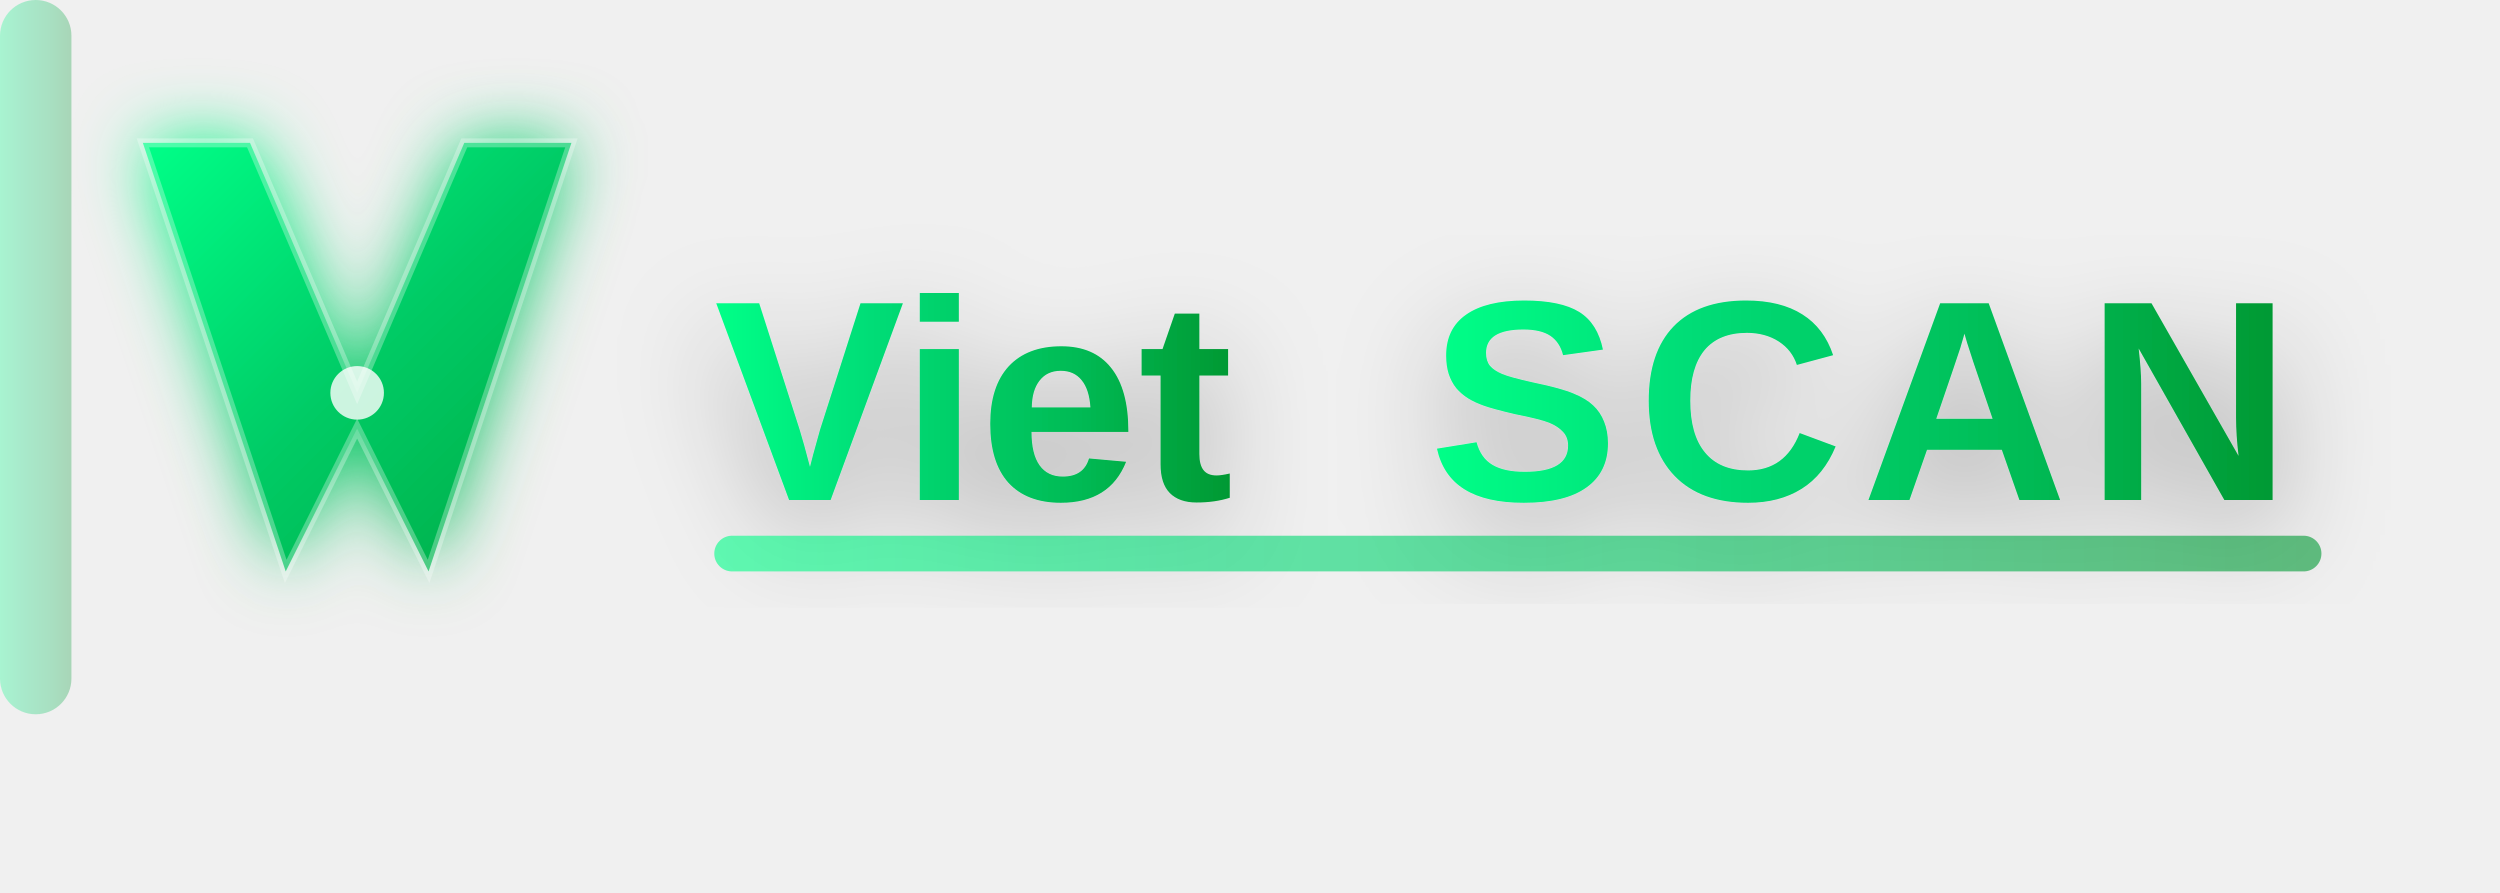
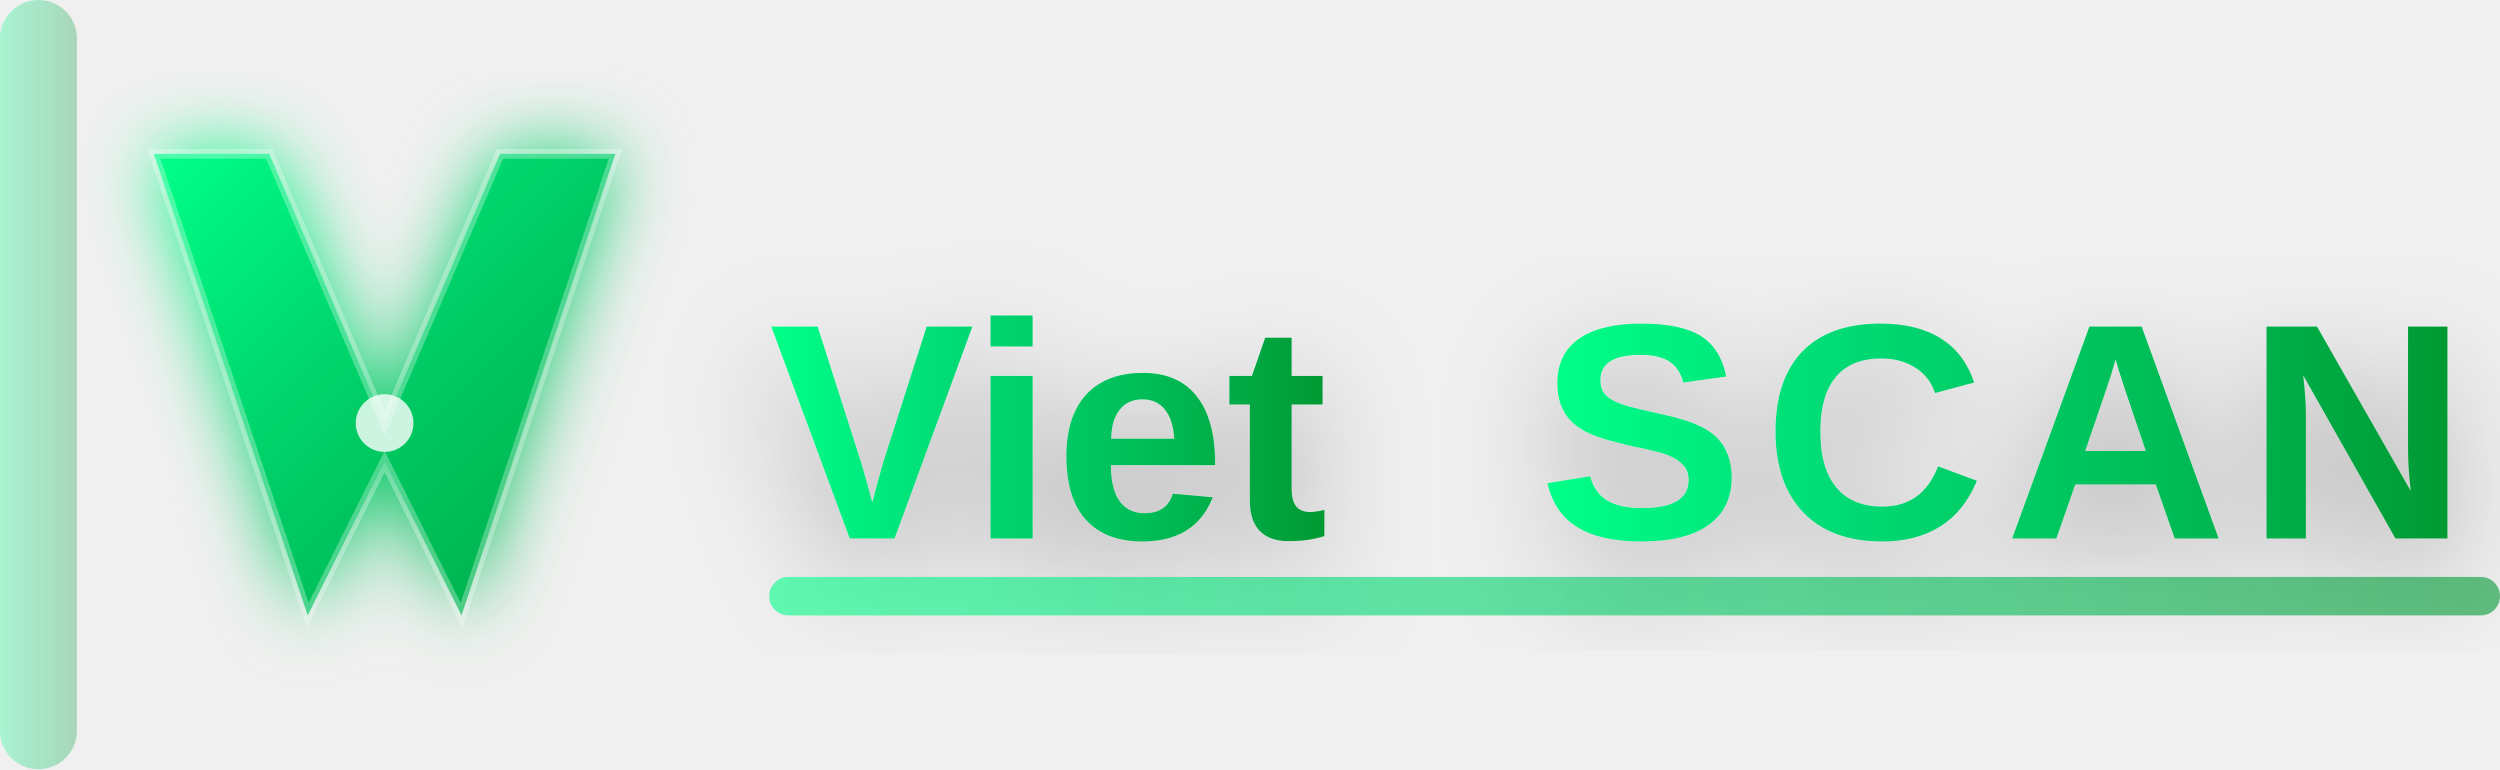
- <svg xmlns="http://www.w3.org/2000/svg" width="140" height="50" viewBox="0 0 140 50">
+ <svg xmlns="http://www.w3.org/2000/svg" width="130" height="40" viewBox="0 0 130 40">
  <defs>
    <linearGradient id="vGradient" x1="0%" y1="0%" x2="100%" y2="100%">
      <stop offset="0%" style="stop-color:#00ff88;stop-opacity:1" />
      <stop offset="50%" style="stop-color:#00cc66;stop-opacity:1" />
      <stop offset="100%" style="stop-color:#00aa44;stop-opacity:1" />
    </linearGradient>
    <linearGradient id="textGradient" x1="0%" y1="0%" x2="100%" y2="0%">
      <stop offset="0%" style="stop-color:#00ff88;stop-opacity:1" />
      <stop offset="30%" style="stop-color:#00dd77;stop-opacity:1" />
      <stop offset="70%" style="stop-color:#00bb55;stop-opacity:1" />
      <stop offset="100%" style="stop-color:#009933;stop-opacity:1" />
    </linearGradient>
    <filter id="shadow" x="-50%" y="-50%" width="200%" height="200%">
      <feDropShadow dx="0" dy="2" stdDeviation="3" flood-color="#000000" flood-opacity="0.3" />
    </filter>
    <filter id="glow" x="-50%" y="-50%" width="200%" height="200%">
      <feGaussianBlur stdDeviation="2" result="coloredBlur" />
      <feMerge>
        <feMergeNode in="coloredBlur" />
        <feMergeNode in="SourceGraphic" />
      </feMerge>
    </filter>
  </defs>
  <rect x="0" y="0" width="180" height="40" fill="url(#backgroundGradient)" opacity="0.1" rx="8" />
  <g transform="translate(8, 6)">
    <path d="M0 2 L8 26 L12 18 L16 26 L24 2 L18 2 L12 16 L6 2 Z" fill="url(#vGradient)" filter="url(#glow)" stroke="none" />
    <circle cx="12" cy="16" r="1.5" fill="#ffffff" opacity="0.8" />
    <path d="M0 2 L8 26 L12 18 L16 26 L24 2 L18 2 L12 16 L6 2 Z" fill="none" stroke="#ffffff" stroke-width="0.5" opacity="0.3" />
  </g>
  <g transform="translate(40, 12)">
    <text x="0" y="16" font-family="Arial, sans-serif" font-size="16" font-weight="bold" fill="url(#textGradient)" filter="url(#shadow)">Viet</text>
    <text x="40" y="16" font-family="Arial, sans-serif" font-size="16" font-weight="bold" fill="url(#textGradient)" filter="url(#shadow)" letter-spacing="1px">SCAN</text>
  </g>
  <g transform="translate(40, 30)">
    <rect x="0" y="0" width="90" height="2" fill="url(#textGradient)" opacity="0.6" rx="1">
      <animate attributeName="width" values="0;90;0" dur="3s" repeatCount="indefinite" />
    </rect>
  </g>
  <g>
    <rect x="0" y="0" width="4" height="40" fill="url(#textGradient)" opacity="0.3" rx="2">
      <animateTransform attributeName="transform" type="translate" values="-10,0;190,0;-10,0" dur="4s" repeatCount="indefinite" />
    </rect>
  </g>
</svg>
